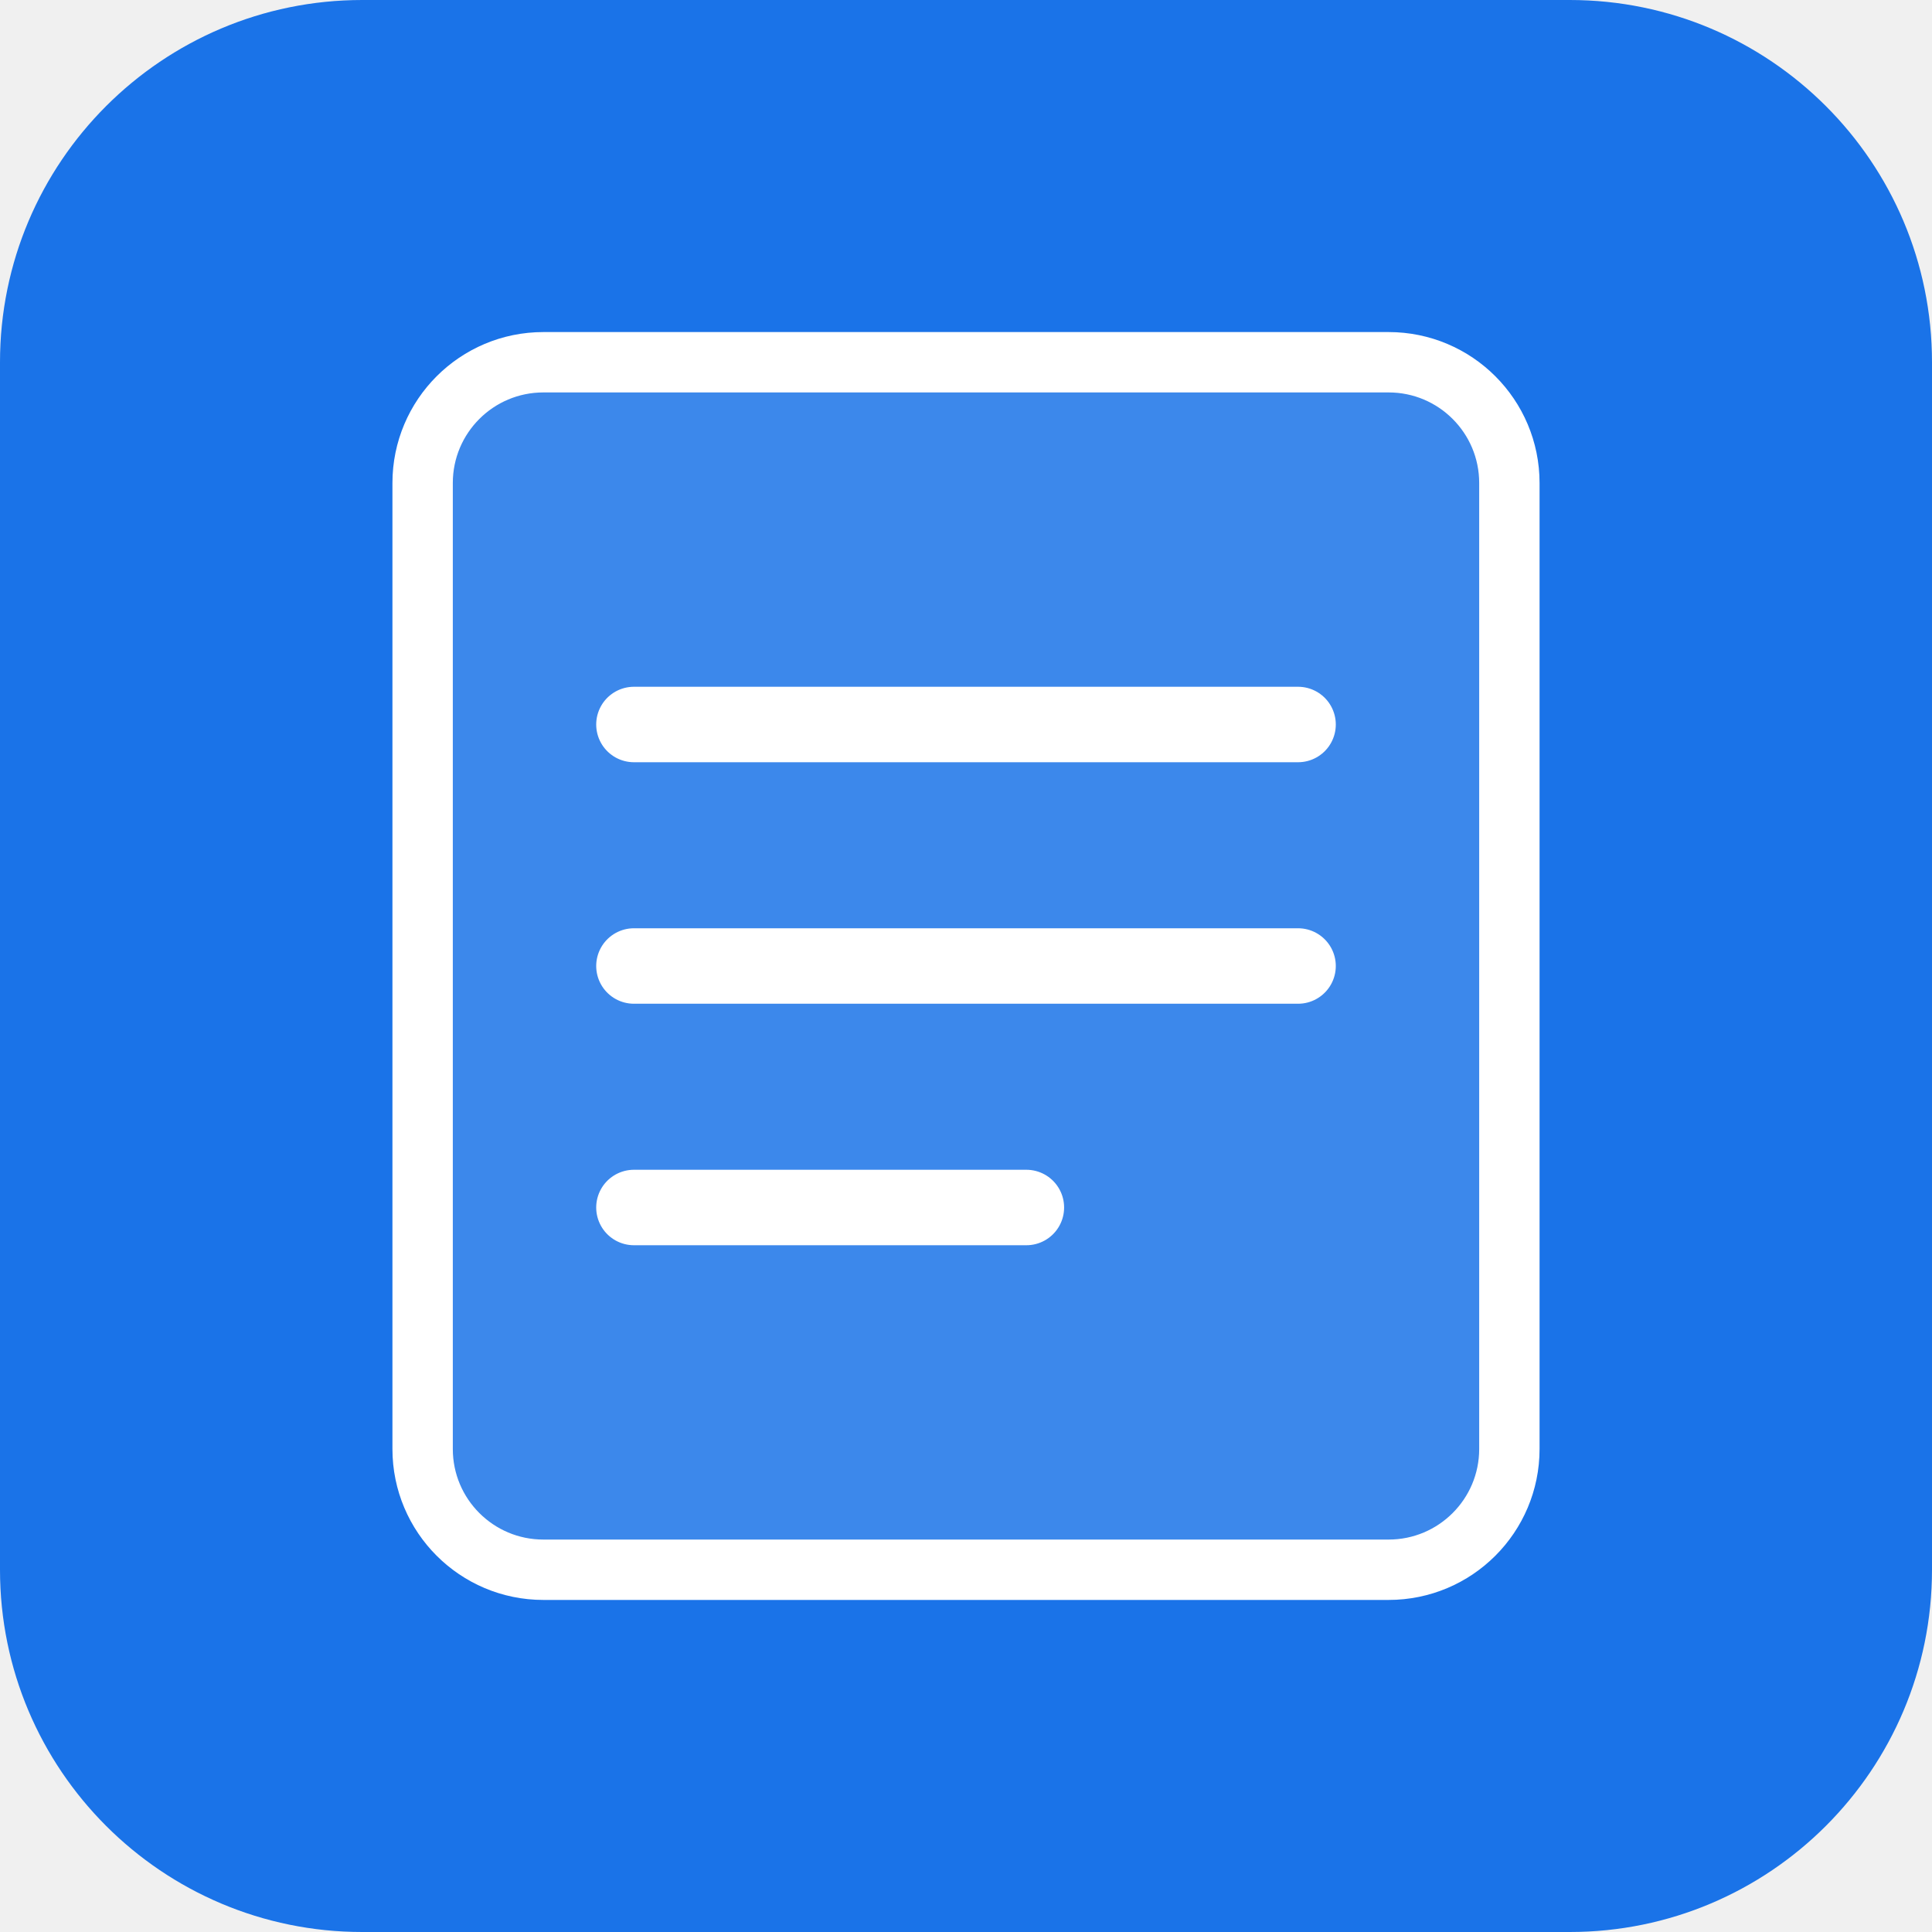
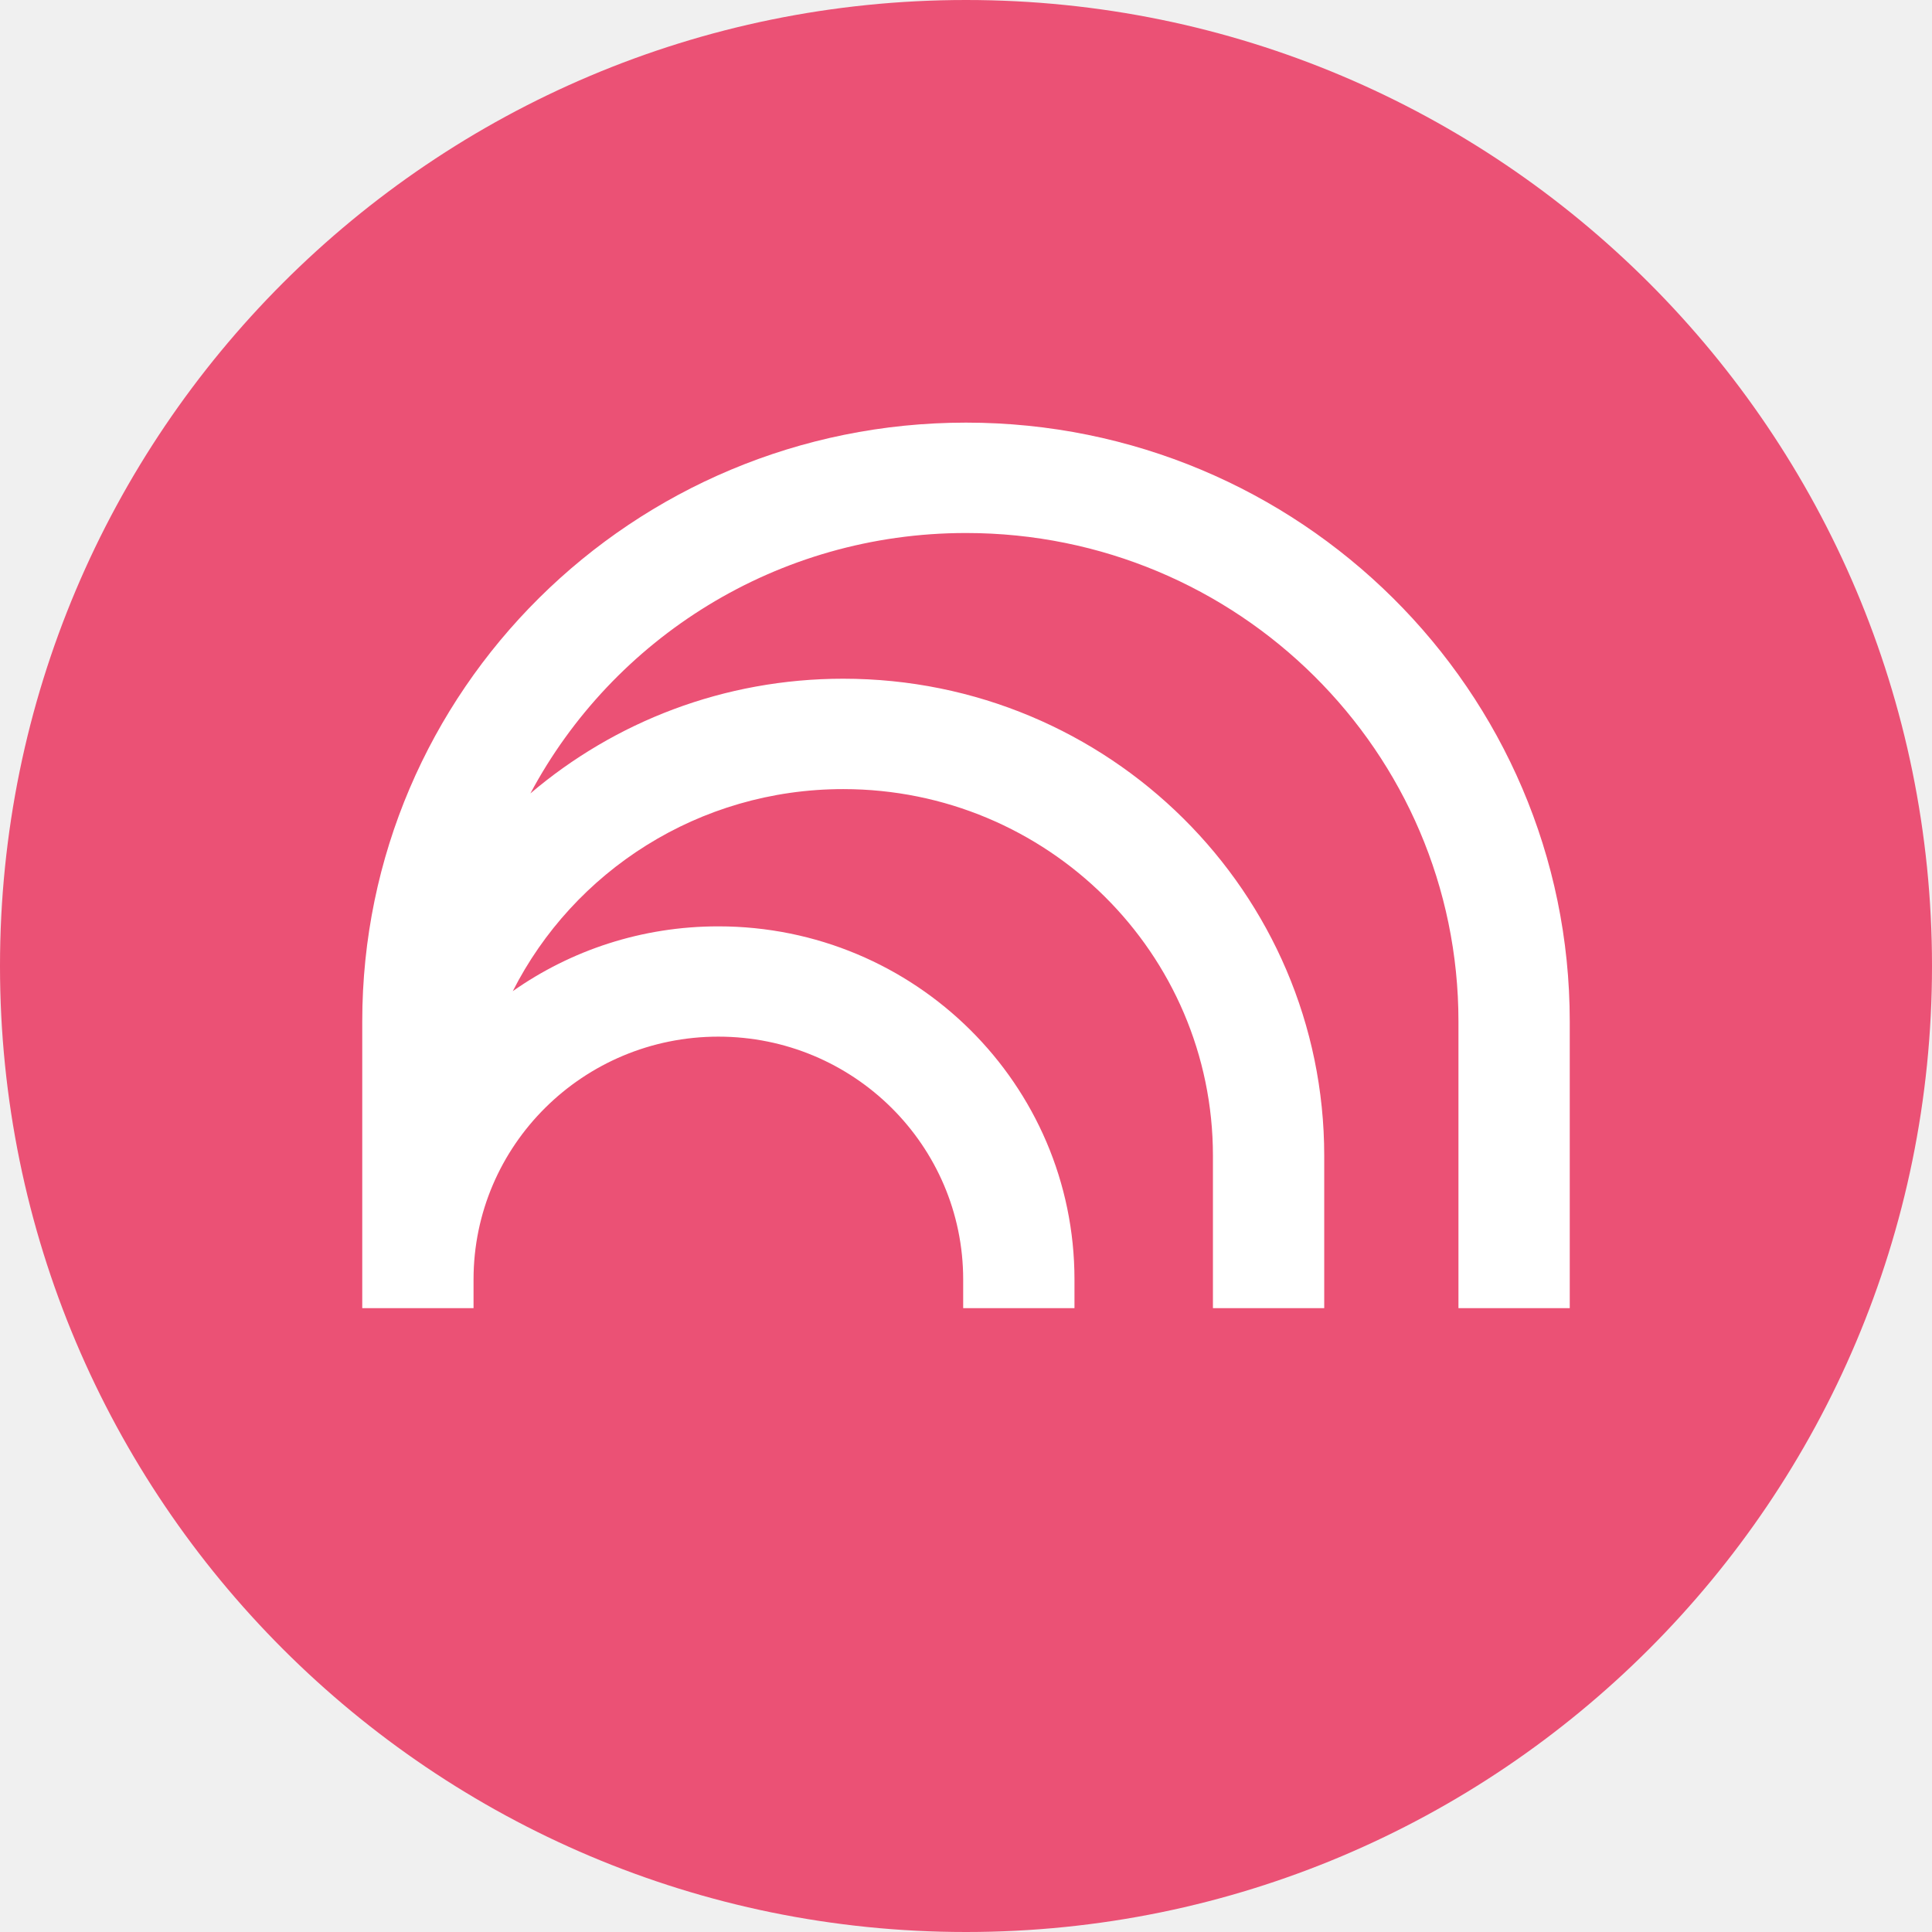
- <svg xmlns="http://www.w3.org/2000/svg" viewBox="0 0 64 64" fill="none">
-   <rect width="64" height="64" rx="12" fill="#1A73E8" />
-   <rect x="14" y="12" width="36" height="40" rx="4" fill="white" opacity="0.15" />
-   <rect x="14" y="12" width="36" height="40" rx="4" stroke="white" stroke-width="2" />
-   <line x1="21" y1="24" x2="43" y2="24" stroke="white" stroke-width="2.5" stroke-linecap="round" />
-   <line x1="21" y1="32" x2="43" y2="32" stroke="white" stroke-width="2.5" stroke-linecap="round" />
-   <line x1="21" y1="40" x2="34" y2="40" stroke="white" stroke-width="2.5" stroke-linecap="round" />
+ <svg xmlns="http://www.w3.org/2000/svg" height="2500" width="2500" viewBox="0 0 512 512">
+   <g fill="none">
+     <circle cx="256" cy="256" fill="#EB5175" r="256" />
+     <path d="M256 112c-88.373 0-160 71.04-160 158.693v75.973h29.493v-7.572c0-35.547 29.04-64.374 64.88-64.374s64.88 28.827 64.88 64.374v7.572h29.494v-7.572c0-51.707-42.267-93.6-94.374-93.6-20.293 0-39.093 6.346-54.48 17.173 16.107-31.76 49.28-53.547 87.574-53.547 54.106 0 97.973 43.52 97.973 97.173v40.373h29.494v-40.373c0-69.813-57.067-126.426-127.467-126.426-31.654 0-60.614 11.44-82.907 30.4 21.893-41.04 65.36-69.014 115.44-69.014 72.08 0 130.506 57.947 130.506 129.44v75.973H416v-75.973C416 183.04 344.374 112 256 112z" fill="#fff" />
+   </g>
</svg>
